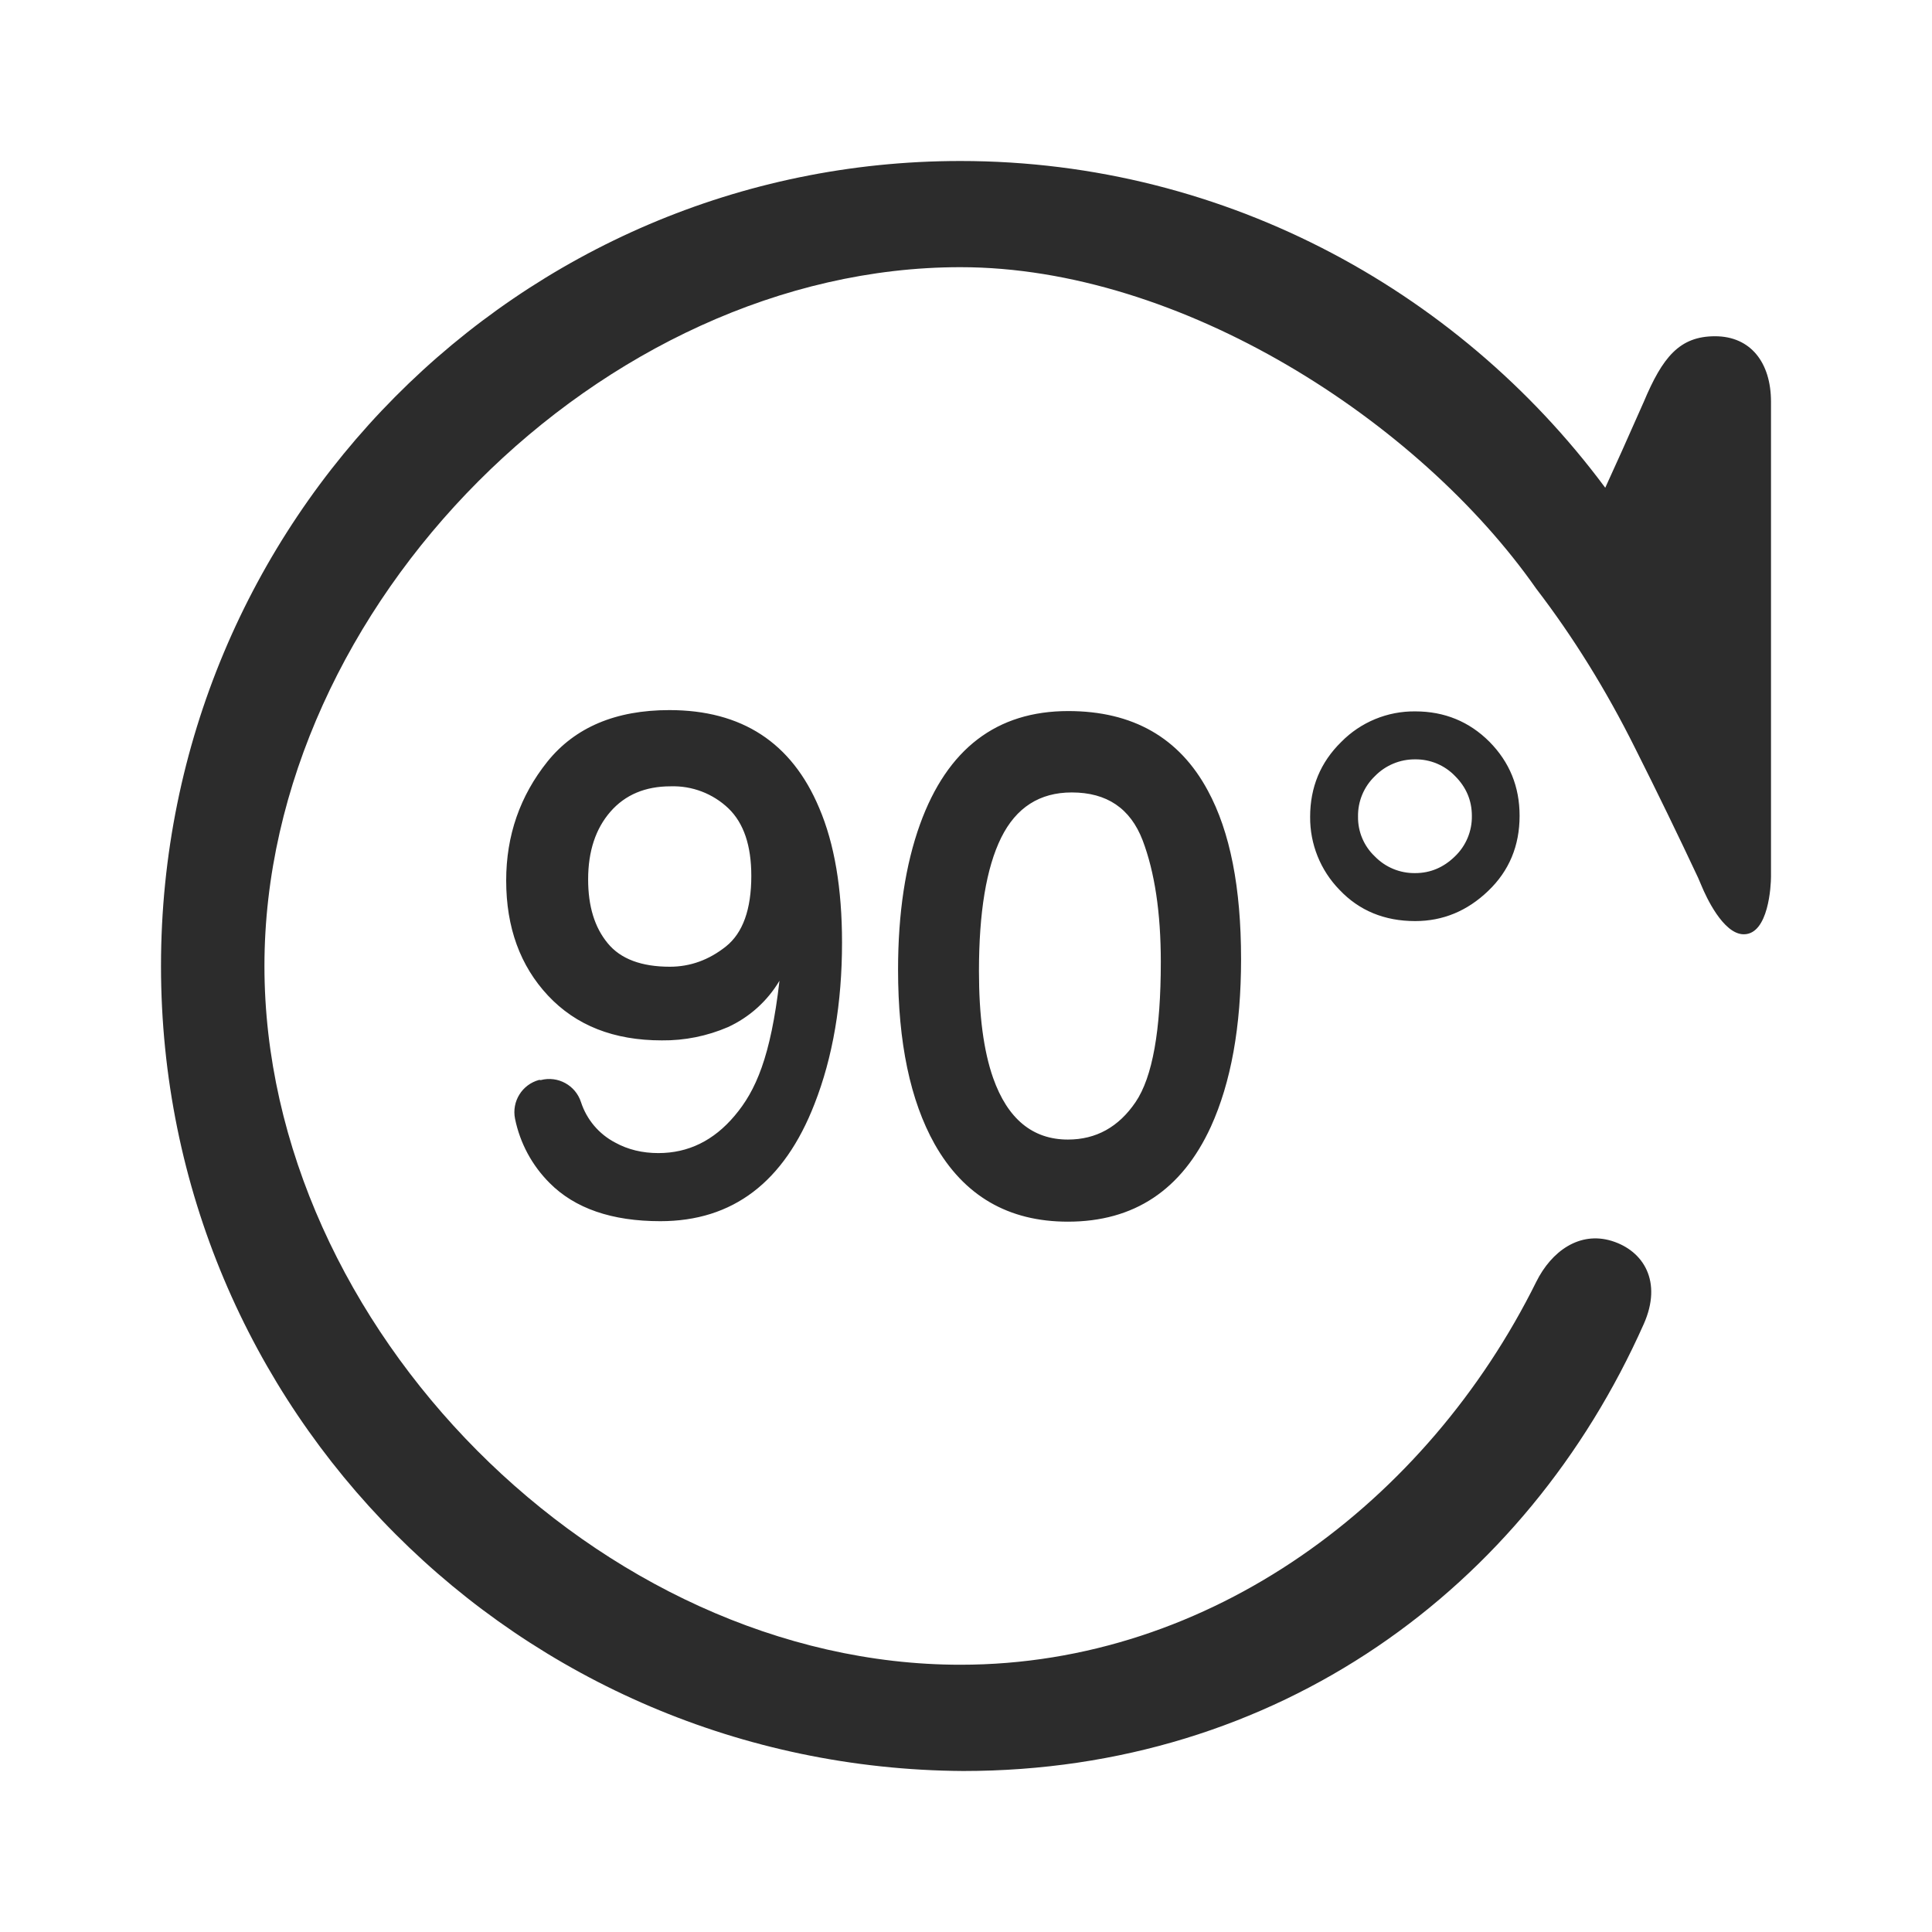
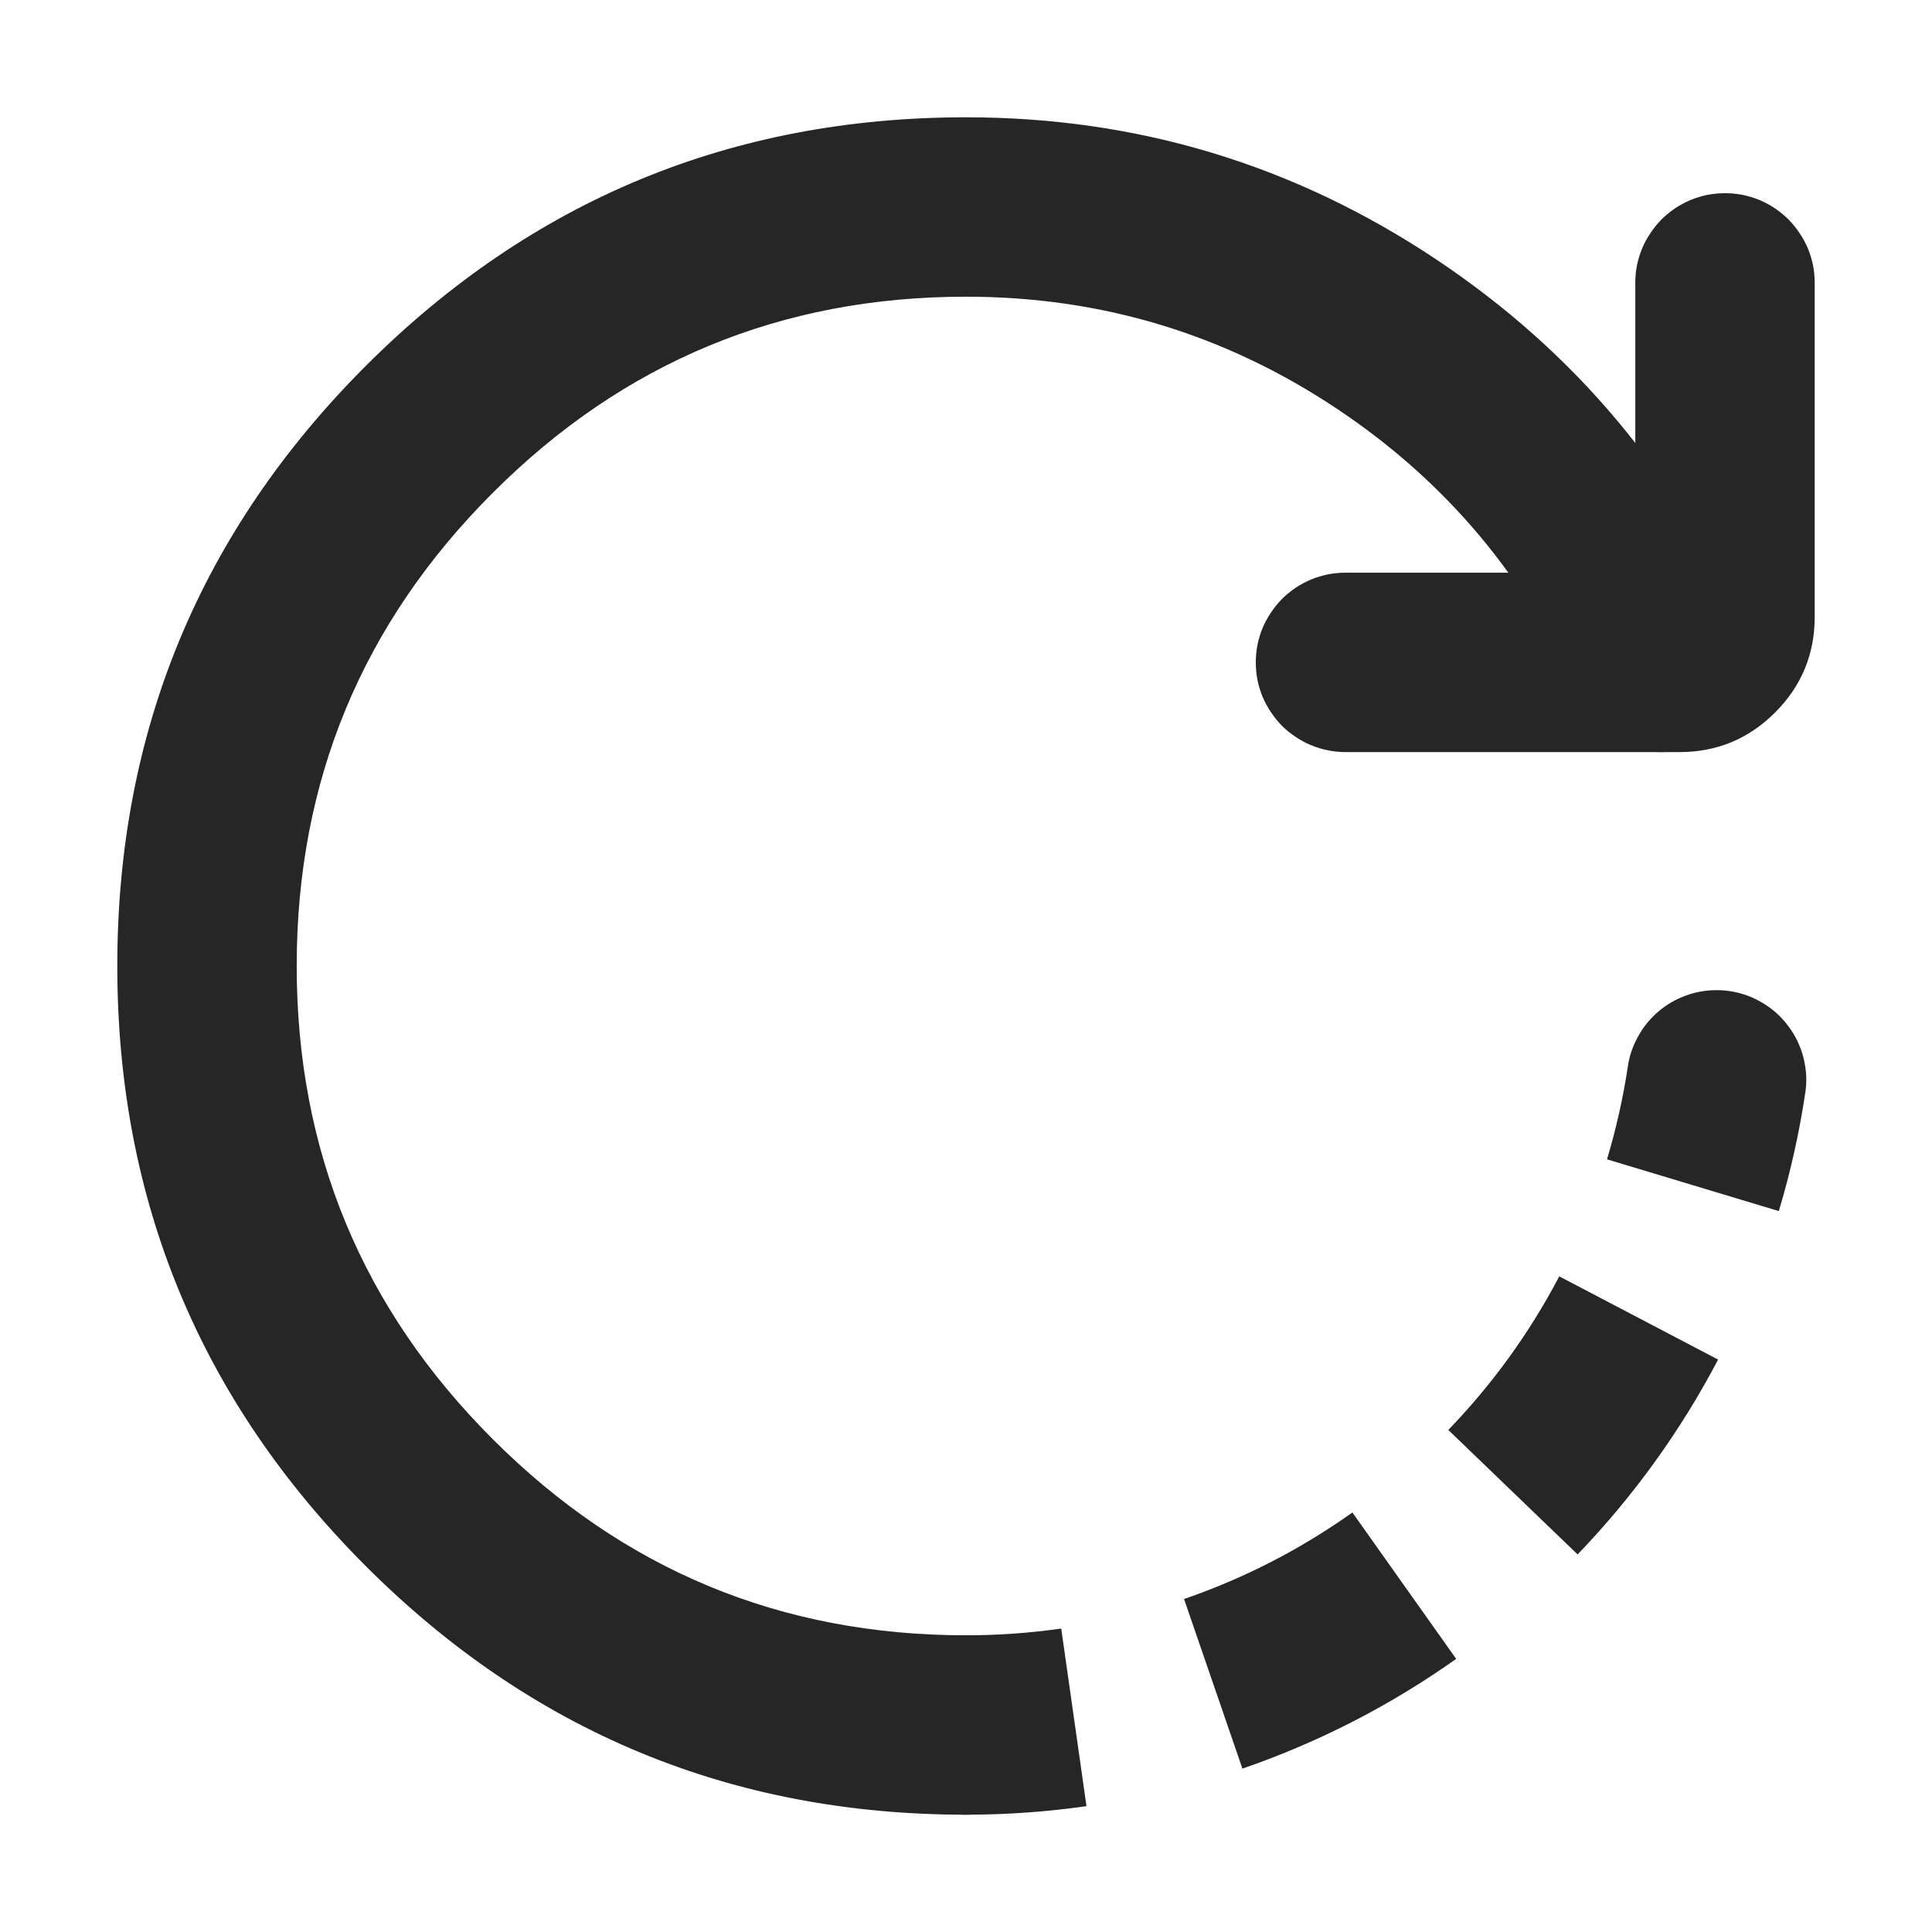
- <svg xmlns="http://www.w3.org/2000/svg" t="1701500074766" class="icon" viewBox="0 0 1024 1024" version="1.1" p-id="7989" width="200" height="200">
-   <path d="M900.437 466.091a2829.824 2829.824 0 0 0-33.792-69.547c-15.36-30.848-32.853-59.008-52.437-84.565-62.208-88.875-188.16-170.368-305.152-170.368-189.653 0-368.896 179.285-368.896 370.389 0 191.147 177.749 370.347 368.896 370.347 132.608 0 247.381-86.272 305.195-202.965 8.107-16.299 22.955-26.88 39.979-21.675 17.024 5.248 26.923 21.675 17.024 43.989C808.832 842.112 676.864 938.667 510.507 938.667 274.987 937.173 85.333 747.52 85.333 512S274.944 85.333 509.013 85.333c142.251 0 268.16 71.125 345.173 177.792l56.32 88.875c0 16.299-8.107 60.587-10.069 114.091z m23.808 29.099c-11.093 0-20.309-20.779-22.059-24.917-32.427-76.971-63.915-131.072-78.507-153.429a3904.683 3904.683 0 0 0 47.573-103.893c9.941-23.637 18.901-34.731 37.76-34.731s29.653 13.952 29.653 34.731v251.733c0 4.523-1.237 30.507-14.421 30.507zM307.925 584.107a37.12 37.12 0 0 0 18.176 21.504c6.741 3.712 14.379 5.547 22.869 5.547 15.787 0 29.312-6.571 40.448-19.84 11.136-13.141 19.072-31.147 23.723-71.509a61.696 61.696 0 0 1-27.307 24.576 86.315 86.315 0 0 1-35.072 7.04c-25.429 0-45.44-7.893-60.288-23.723-14.763-15.787-22.187-36.096-22.187-61.013 0-23.893 7.339-44.885 21.888-63.061 14.592-18.091 36.096-27.264 64.597-27.264 38.4 0 64.853 17.237 79.403 51.84 8.107 18.944 12.117 42.752 12.117 71.339 0 32.171-4.864 60.757-14.592 85.589-16.085 41.429-43.307 62.123-81.707 62.123-25.728 0-45.312-6.784-58.667-20.224a66.987 66.987 0 0 1-18.347-34.091 17.664 17.664 0 0 1 12.8-20.565l0.853 0.085a17.707 17.707 0 0 1 21.291 11.648z m90.283-119.893c0-16.043-4.011-27.947-12.117-35.755a42.411 42.411 0 0 0-30.72-11.691c-13.355 0-24.021 4.48-31.829 13.44-7.808 8.96-11.819 20.907-11.819 35.883 0 14.208 3.413 25.429 10.368 33.835 6.827 8.363 17.92 12.459 32.939 12.459 10.88 0 20.779-3.627 29.739-10.752 8.96-7.168 13.44-19.627 13.44-37.461z m259.584 44.075c0 35.84-5.333 65.408-16 88.875-15.403 33.579-40.747 50.347-75.776 50.347-31.616 0-55.168-13.696-70.699-41.216-12.843-22.955-19.328-53.76-19.328-92.373 0-29.909 3.925-55.637 11.648-77.056 14.464-40.021 40.661-59.989 78.549-59.989 34.176 0 58.88 14.08 73.984 42.155 11.819 21.76 17.621 51.456 17.621 89.259z m-42.539 1.536c0-26.112-3.243-47.616-9.643-64.469-6.485-16.896-18.944-25.344-37.547-25.344-17.024 0-29.483 7.979-37.419 23.979-7.893 16-11.776 39.637-11.776 70.784 0 23.424 2.475 42.24 7.509 56.576 7.68 21.717 20.949 32.64 39.637 32.64 14.933 0 26.923-6.656 35.883-19.883 8.96-13.227 13.355-37.973 13.355-74.283z m174.165-116.693c10.667 10.795 16 23.808 16 39.253 0 15.915-5.547 29.227-16.64 39.808-11.093 10.667-24.021 16-38.699 16-16.256 0-29.696-5.547-40.107-16.555a54.699 54.699 0 0 1-15.573-38.699c0-15.701 5.504-28.928 16.469-39.68a54.187 54.187 0 0 1 39.253-16.213c15.488 0 28.629 5.419 39.296 16.085z m-60.757 60.757a29.184 29.184 0 0 0 21.419 8.875c8.021 0 15.061-2.987 21.077-8.875a29.013 29.013 0 0 0 8.96-21.504c0-8.107-2.987-15.147-8.875-21.035a28.843 28.843 0 0 0-21.163-8.875 29.44 29.44 0 0 0-21.333 8.875 29.013 29.013 0 0 0-8.96 21.504 28.373 28.373 0 0 0 8.875 21.035z" fill="#2c2c2c" p-id="7990" />
+ <svg xmlns="http://www.w3.org/2000/svg" fill="none" version="1.1" width="14" height="14" viewBox="0 0 14 14">
+   <defs>
+     <clipPath id="master_svg0_1402_03286/1402_02599/1394_04910">
+       <rect x="0" y="7.561187871374386e-7" width="14" height="14" rx="0" />
+     </clipPath>
+   </defs>
+   <g transform="matrix(1,-5.400848479553133e-8,5.400848479553133e-8,1,-4.0836830018727945e-14,0)" clip-path="url(#master_svg0_1402_03286/1402_02599/1394_04910)">
+     <g transform="matrix(1,0,0,-1,0,25)">
+       <g>
+         <path d="M3.571,14.571Q4.991,13.15,7,13.15Q7.064,13.15,7.127,13.138Q7.19,13.125,7.249,13.101Q7.308,13.076,7.361,13.04Q7.414,13.005,7.46,12.96Q7.505,12.914,7.54,12.861Q7.576,12.808,7.601,12.749Q7.625,12.69,7.638,12.627Q7.65,12.564,7.65,12.5Q7.65,12.436,7.638,12.373Q7.625,12.31,7.601,12.251Q7.576,12.192,7.54,12.139Q7.505,12.086,7.46,12.04Q7.414,11.995,7.361,11.96Q7.308,11.924,7.249,11.899Q7.19,11.875,7.127,11.862Q7.064,11.85,7,11.85Q4.453,11.85,2.651,13.651Q0.85,15.453,0.85,18Q0.85,20.547,2.651,22.349Q4.453,24.15,7,24.15Q8.864,24.15,10.409,23.119Q11.915,22.114,12.638,20.46Q12.692,20.336,12.692,20.2L12.692,20.196Q12.692,20.075,12.648,19.963Q12.6,19.842,12.511,19.749Q12.421,19.656,12.303,19.604Q12.178,19.55,12.042,19.55Q12.021,19.55,12,19.551Q11.911,19.557,11.826,19.587Q11.742,19.617,11.669,19.668Q11.596,19.719,11.539,19.789Q11.483,19.858,11.447,19.94Q10.877,21.245,9.688,22.038Q8.47,22.85,7,22.85Q4.991,22.85,3.571,21.429Q2.15,20.009,2.15,18Q2.15,15.991,3.571,14.571Z" fill-rule="evenodd" fill="#262626" fill-opacity="1" />
+       </g>
+       <g>
+         <path d="M7,11.85Q7.44,11.85,7.873,11.912L7.69,13.199Q7.348,13.15,7,13.15Q6.936,13.15,6.873,13.138Q6.81,13.125,6.751,13.101Q6.692,13.076,6.639,13.04Q6.586,13.005,6.54,12.96Q6.495,12.914,6.46,12.861Q6.424,12.808,6.399,12.749Q6.375,12.69,6.362,12.627Q6.35,12.564,6.35,12.5Q6.35,12.436,6.362,12.373Q6.375,12.31,6.399,12.251Q6.424,12.192,6.46,12.139Q6.495,12.086,6.54,12.04Q6.586,11.995,6.639,11.96Q6.692,11.924,6.751,11.899Q6.81,11.875,6.873,11.862Q6.936,11.85,7,11.85ZM10.552,12.979Q9.833,12.47,9.003,12.184L8.58,13.413Q9.234,13.638,9.8,14.04L10.552,12.979ZM12.45,15.148Q12.042,14.371,11.432,13.736L10.495,14.638Q10.977,15.138,11.299,15.751L12.45,15.148ZM13.081,17.077Q13.016,16.643,12.89,16.224L11.645,16.599Q11.744,16.929,11.796,17.271L11.796,17.272Q11.804,17.329,11.823,17.384Q11.842,17.439,11.87,17.489Q11.898,17.54,11.934,17.585Q11.971,17.63,12.015,17.668Q12.058,17.705,12.108,17.735Q12.158,17.764,12.212,17.784Q12.267,17.805,12.324,17.815Q12.381,17.825,12.439,17.825Q12.503,17.825,12.565,17.813Q12.628,17.8,12.687,17.776Q12.746,17.751,12.8,17.715Q12.853,17.68,12.898,17.635Q12.943,17.589,12.979,17.536Q13.015,17.483,13.039,17.424Q13.064,17.365,13.076,17.302Q13.089,17.239,13.089,17.175Q13.089,17.126,13.081,17.078L13.081,17.078L13.081,17.077Z" fill-rule="evenodd" fill="#262626" fill-opacity="1" />
+       </g>
+       <g>
+         <path d="M11.85,20.85L11.85,22.95Q11.85,23.014,11.862,23.077Q11.875,23.14,11.899,23.199Q11.924,23.258,11.96,23.311Q11.995,23.364,12.04,23.41Q12.086,23.455,12.139,23.491Q12.192,23.526,12.251,23.551Q12.31,23.575,12.373,23.588Q12.436,23.6,12.5,23.6Q12.564,23.6,12.627,23.588Q12.69,23.575,12.749,23.551Q12.808,23.526,12.861,23.491Q12.914,23.455,12.96,23.41Q13.005,23.364,13.04,23.311Q13.076,23.258,13.101,23.199Q13.125,23.14,13.138,23.077Q13.15,23.014,13.15,22.95L13.15,20.53Q13.15,20.124,12.863,19.837Q12.576,19.55,12.17,19.55L9.75,19.55Q9.686,19.55,9.623,19.563Q9.56,19.575,9.501,19.6Q9.442,19.624,9.389,19.66Q9.336,19.695,9.29,19.74Q9.245,19.786,9.21,19.839Q9.174,19.892,9.149,19.951Q9.125,20.01,9.112,20.073Q9.1,20.136,9.1,20.2Q9.1,20.264,9.112,20.327Q9.125,20.39,9.149,20.449Q9.174,20.508,9.21,20.561Q9.245,20.614,9.29,20.66Q9.336,20.705,9.389,20.741Q9.442,20.776,9.501,20.801Q9.56,20.825,9.623,20.838Q9.686,20.85,9.75,20.85L11.85,20.85Z" fill-rule="evenodd" fill="#262626" fill-opacity="1" />
+       </g>
+     </g>
+   </g>
</svg>
